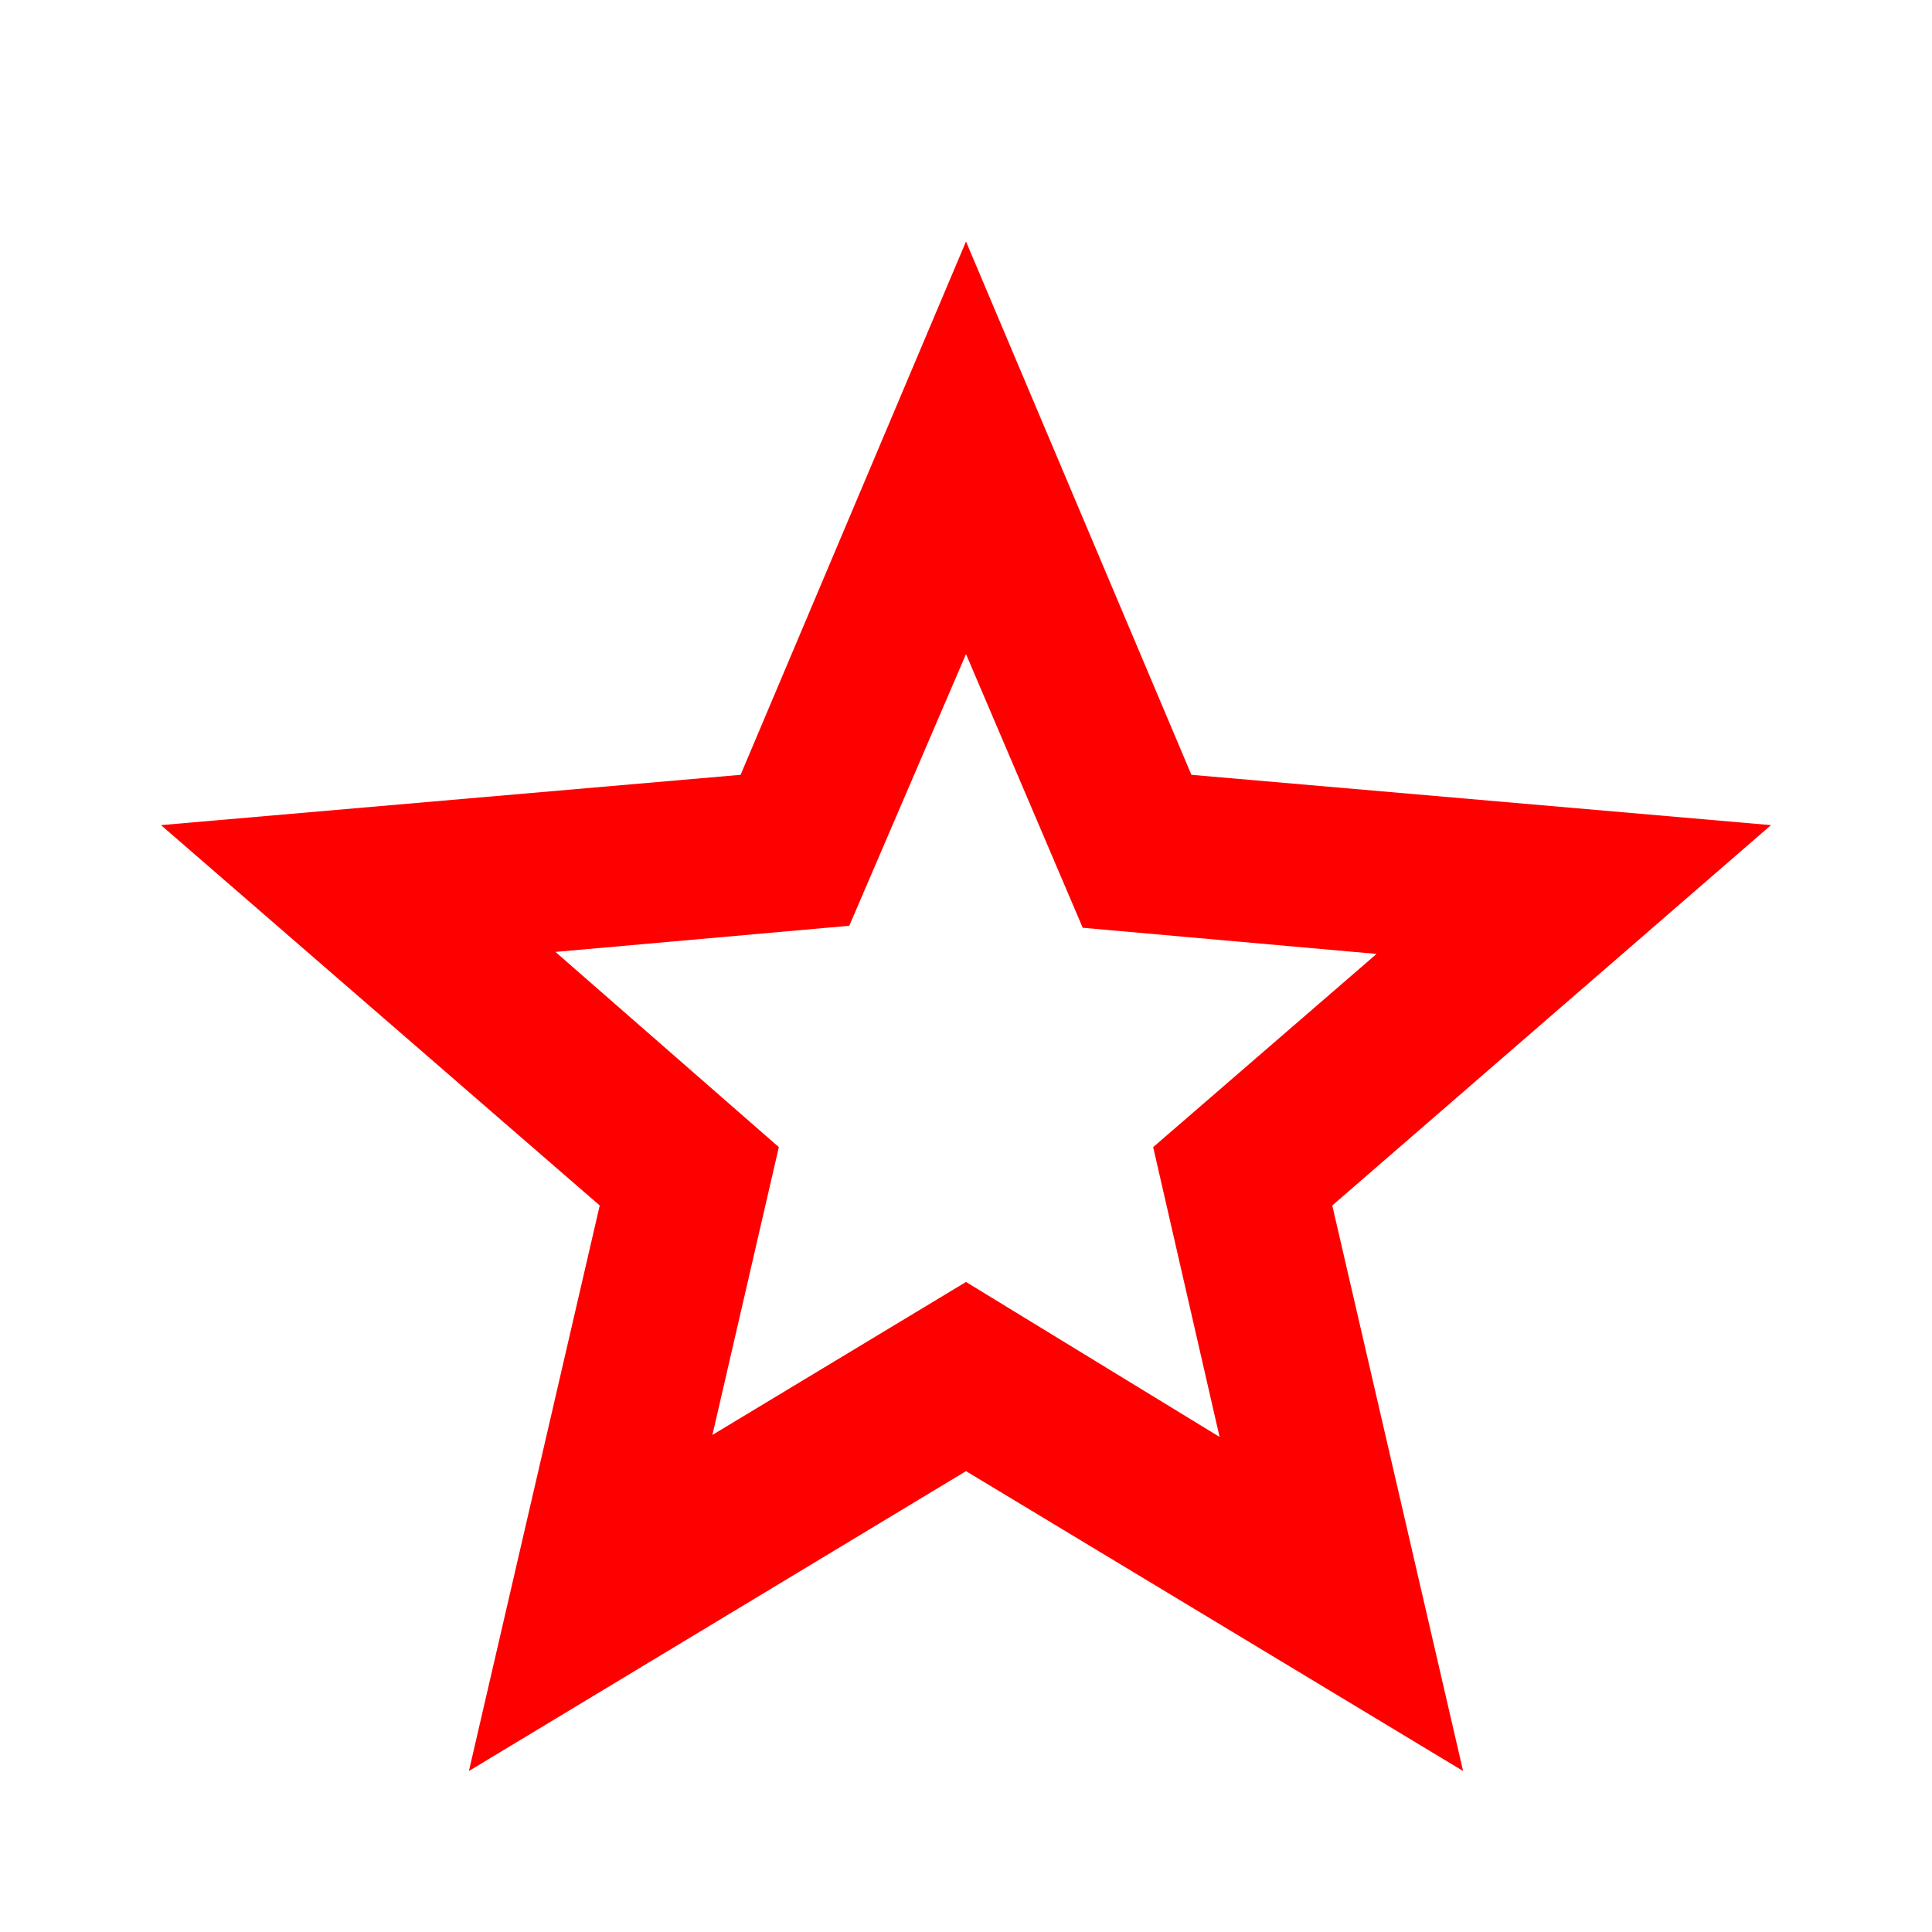
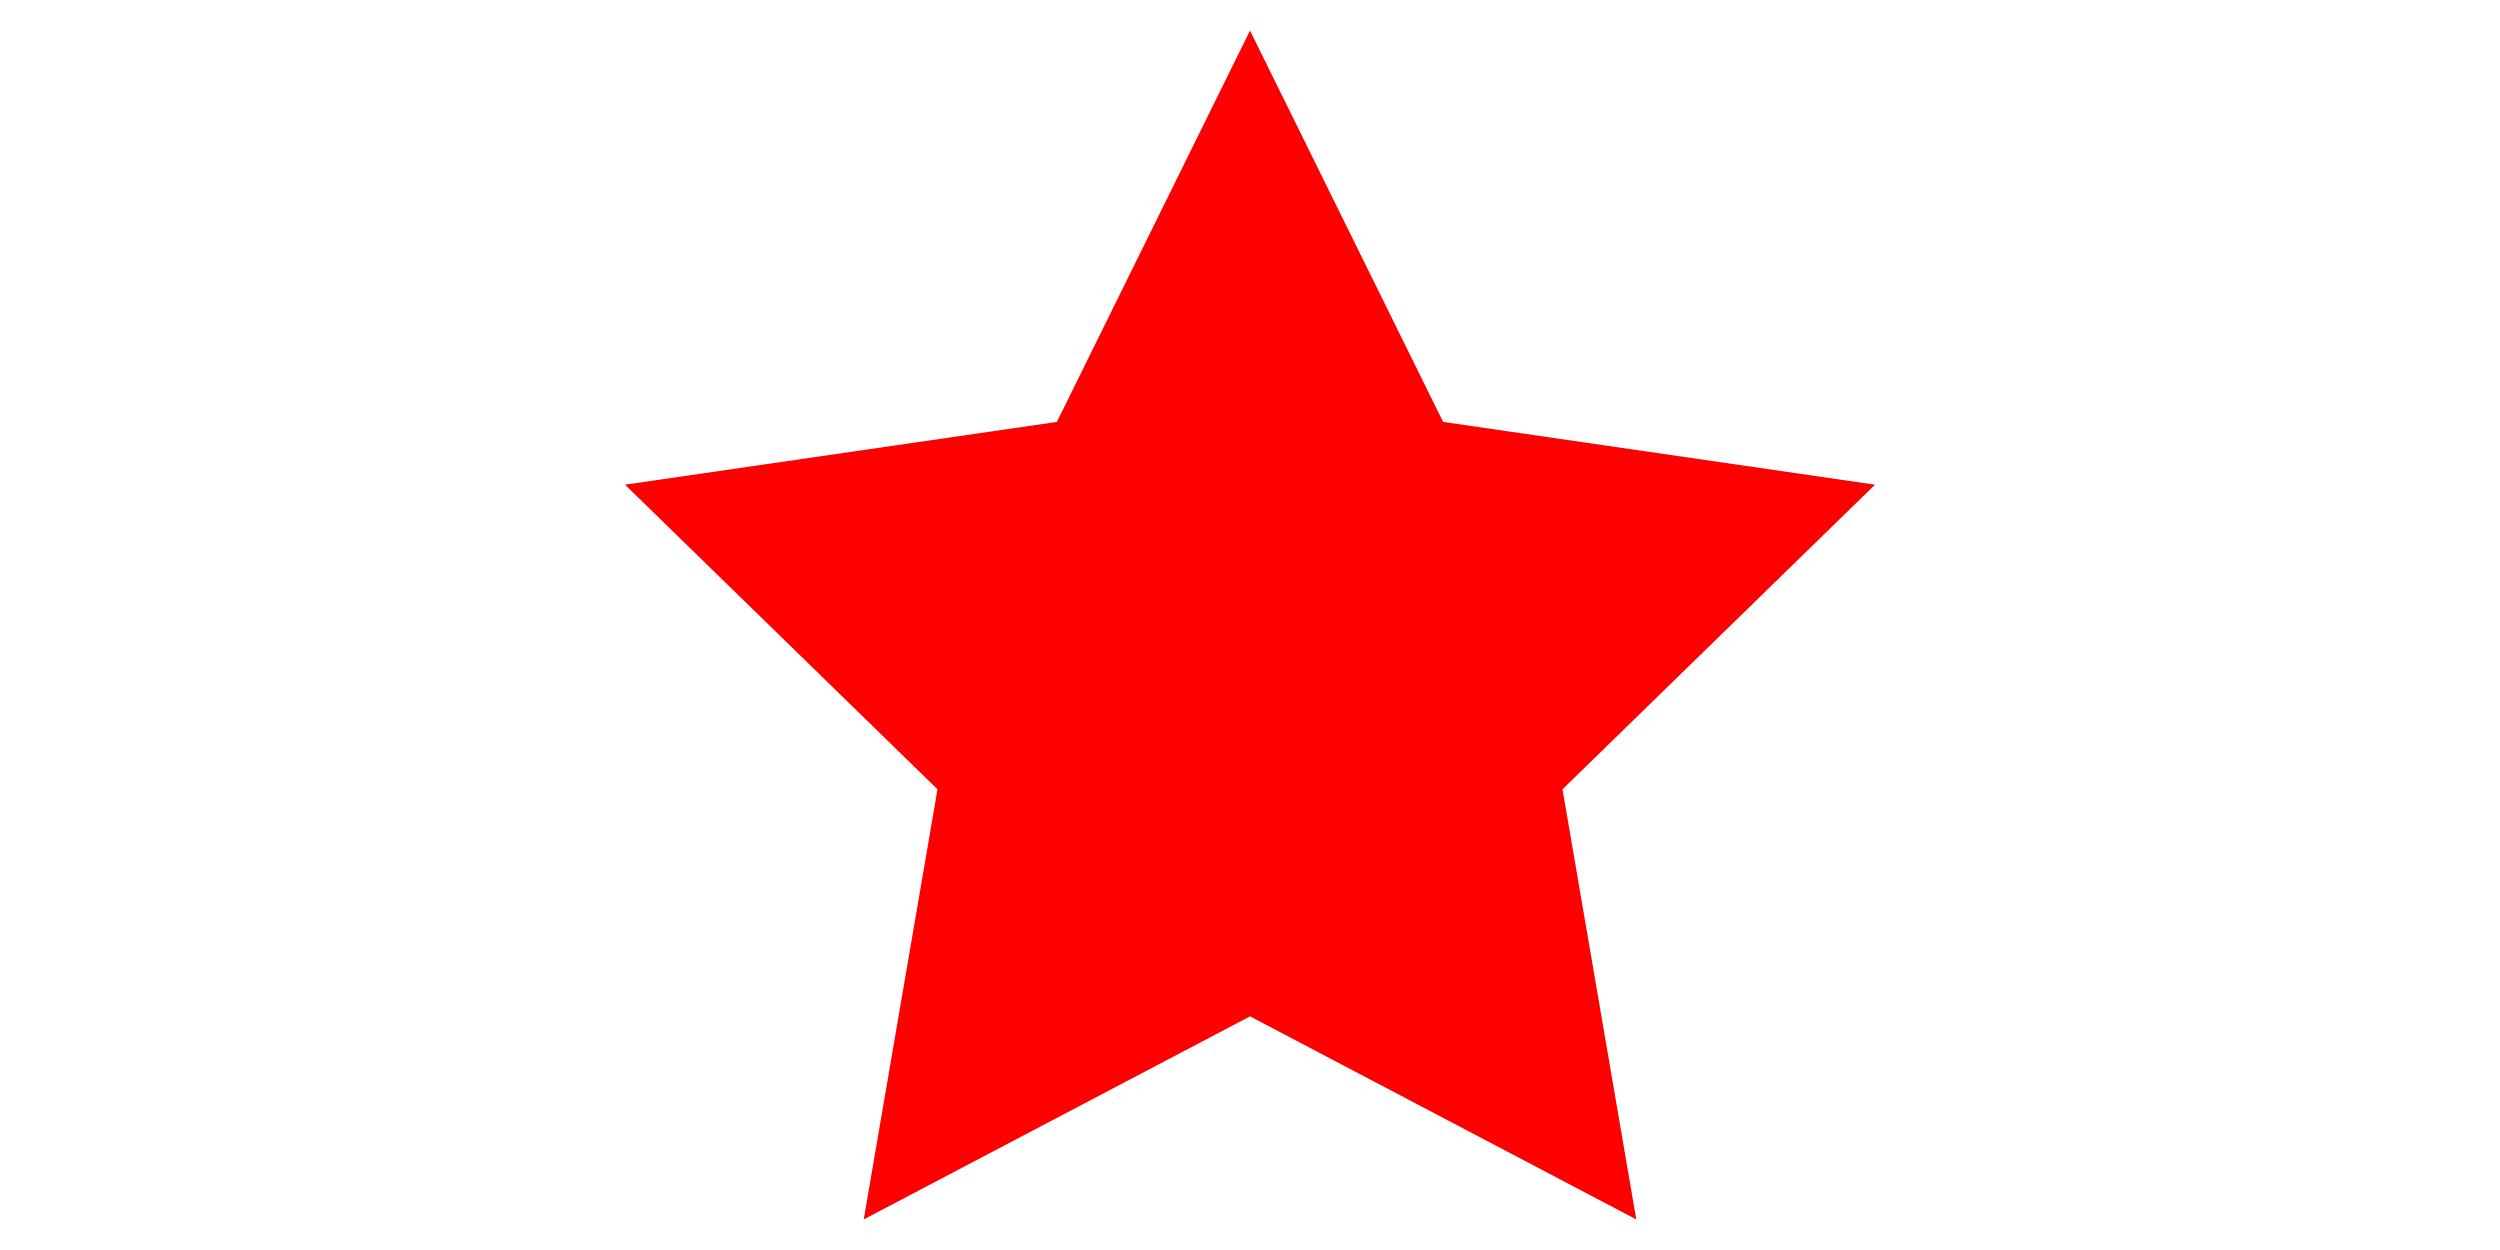
- <svg xmlns="http://www.w3.org/2000/svg" fill="red" viewBox="0 -960 960 960">
-   <path d="m354-247 126-76 126 77-33-144 111-96-146-13-58-136-58 135-146 13 111 97-33 143ZM233-80l65-281L80-550l288-25 112-265 112 265 288 25-218 189 65 281-247-149L233-80Zm247-350Z" />
+ <svg xmlns="http://www.w3.org/2000/svg" height="400px" width="800px" version="1.1" id="Capa_1" viewBox="0 0 53.867 53.867" xml:space="preserve">
+   <polygon style="fill:red;" points="26.934,1.318 35.256,18.182 53.867,20.887 40.4,34.013 43.579,52.549 26.934,43.798   10.288,52.549 13.467,34.013 0,20.887 18.611,18.182 " />
</svg>
